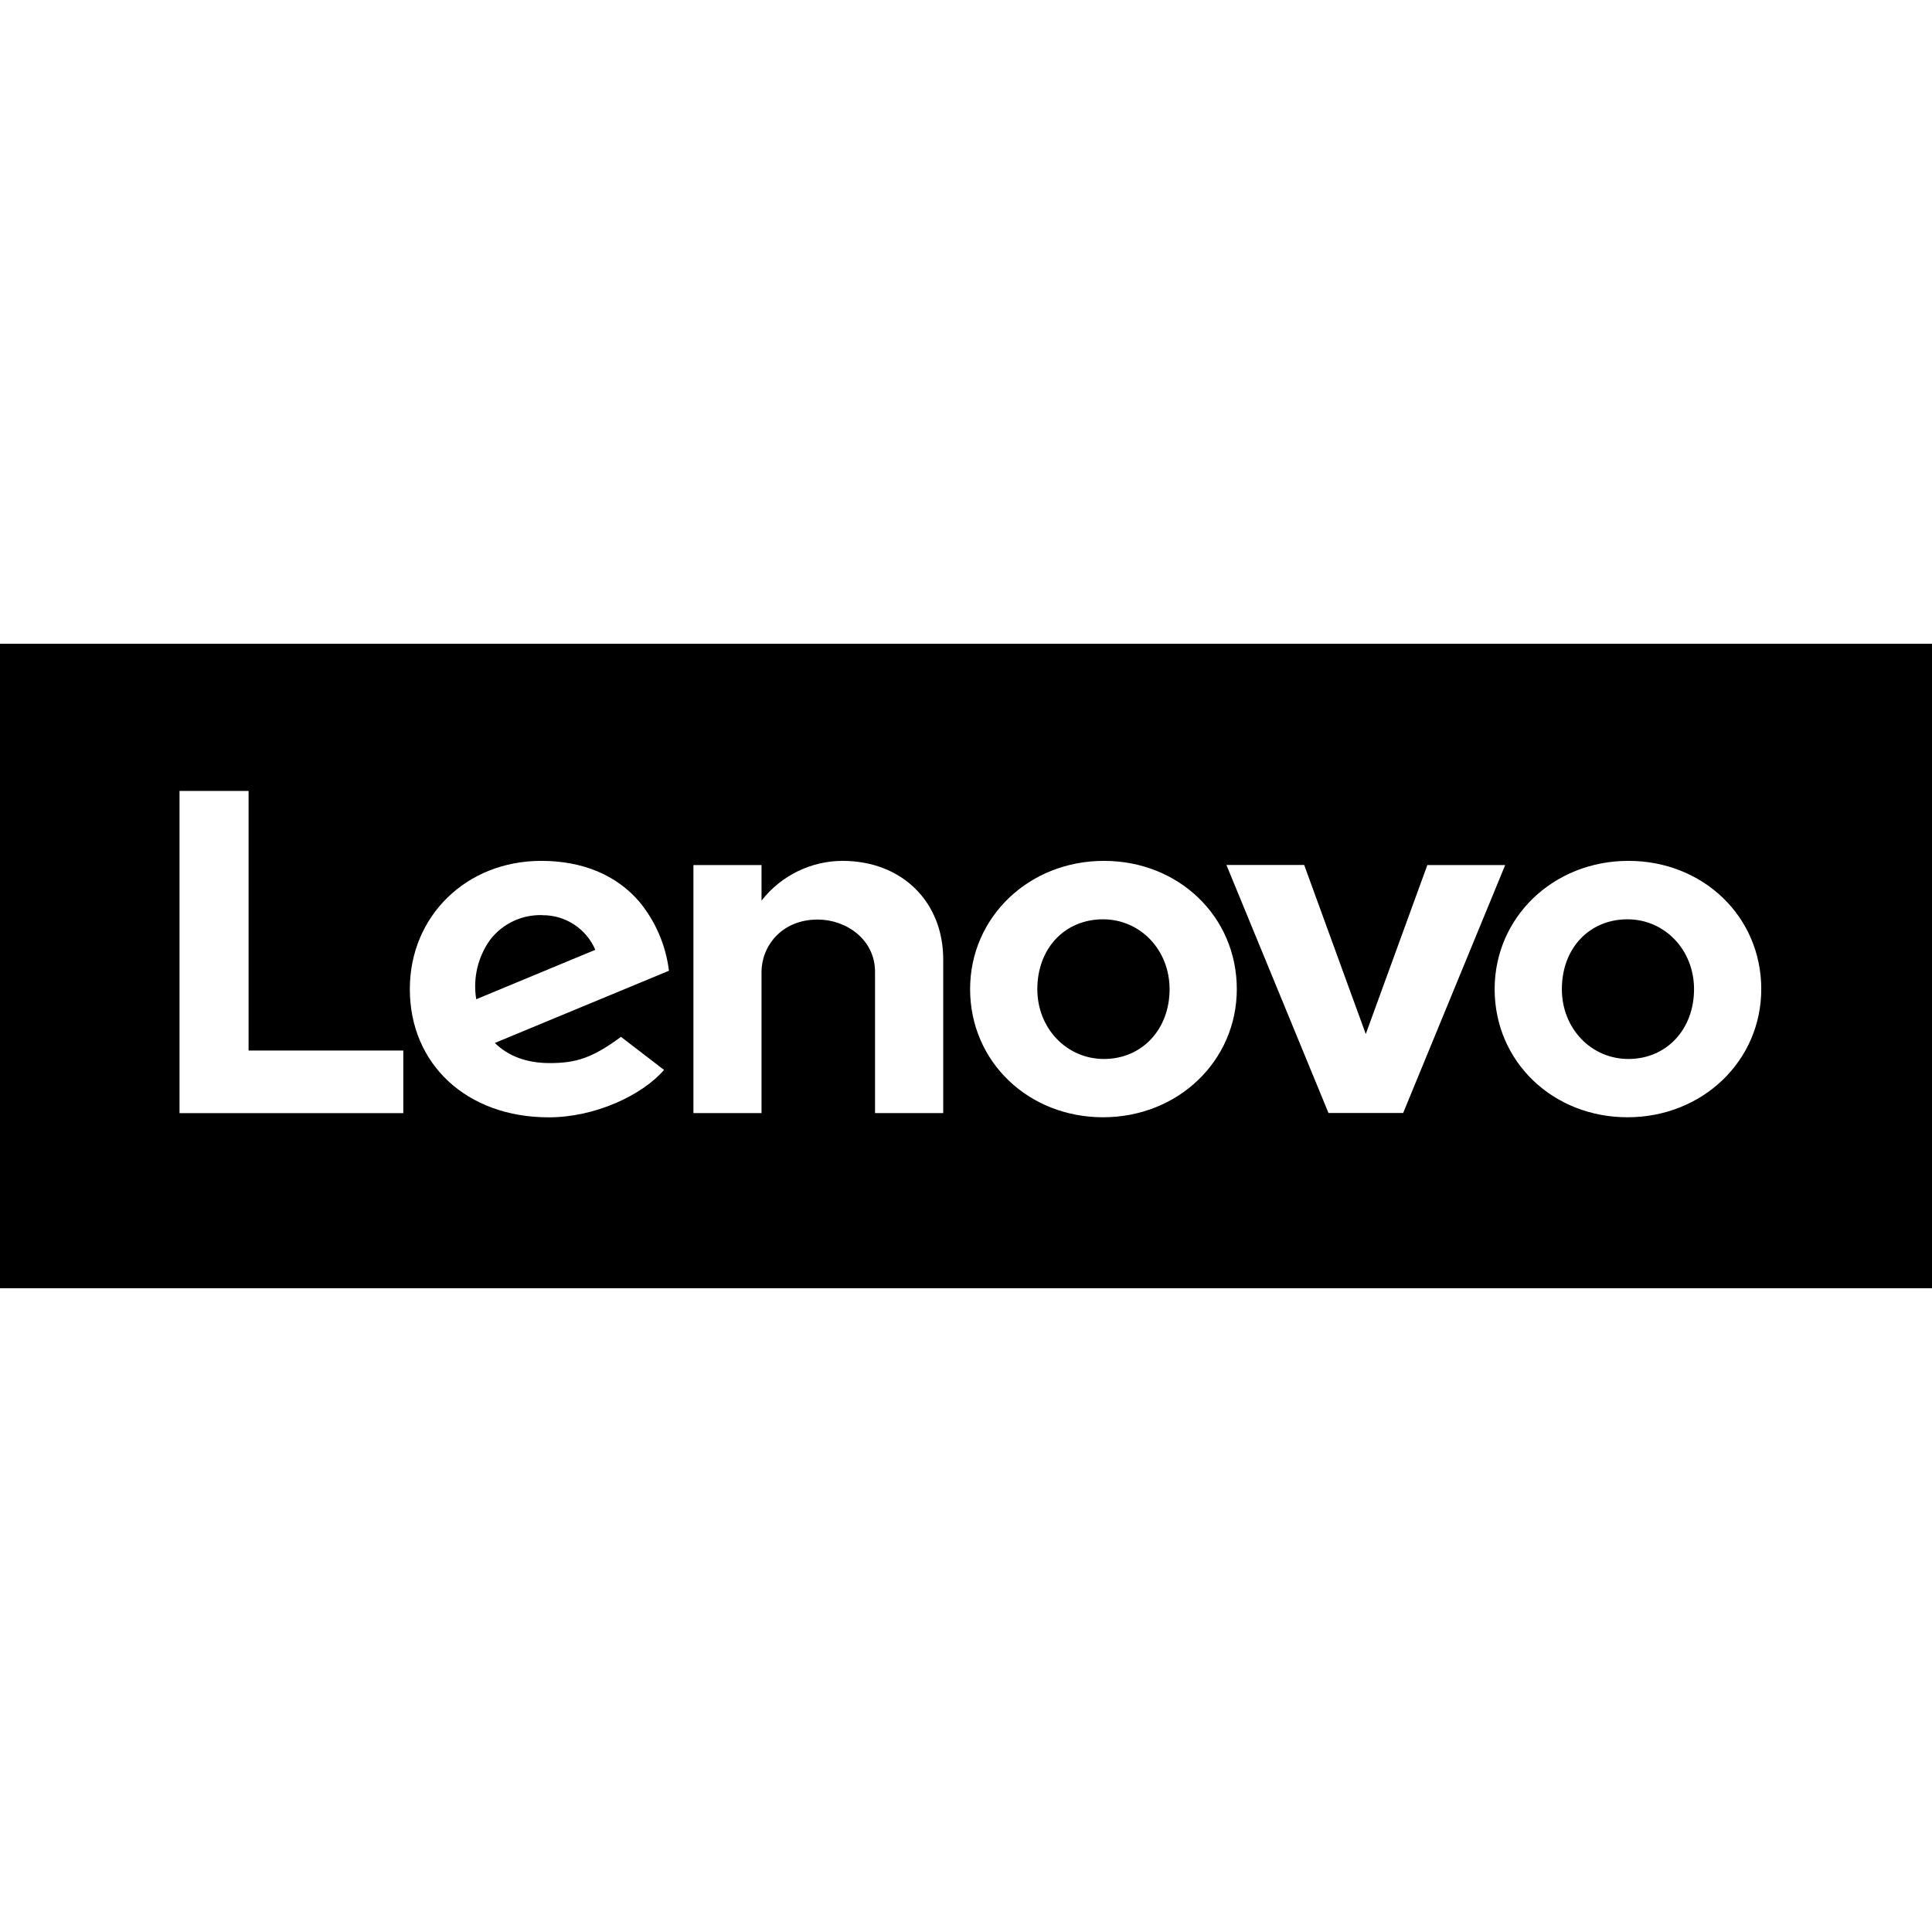
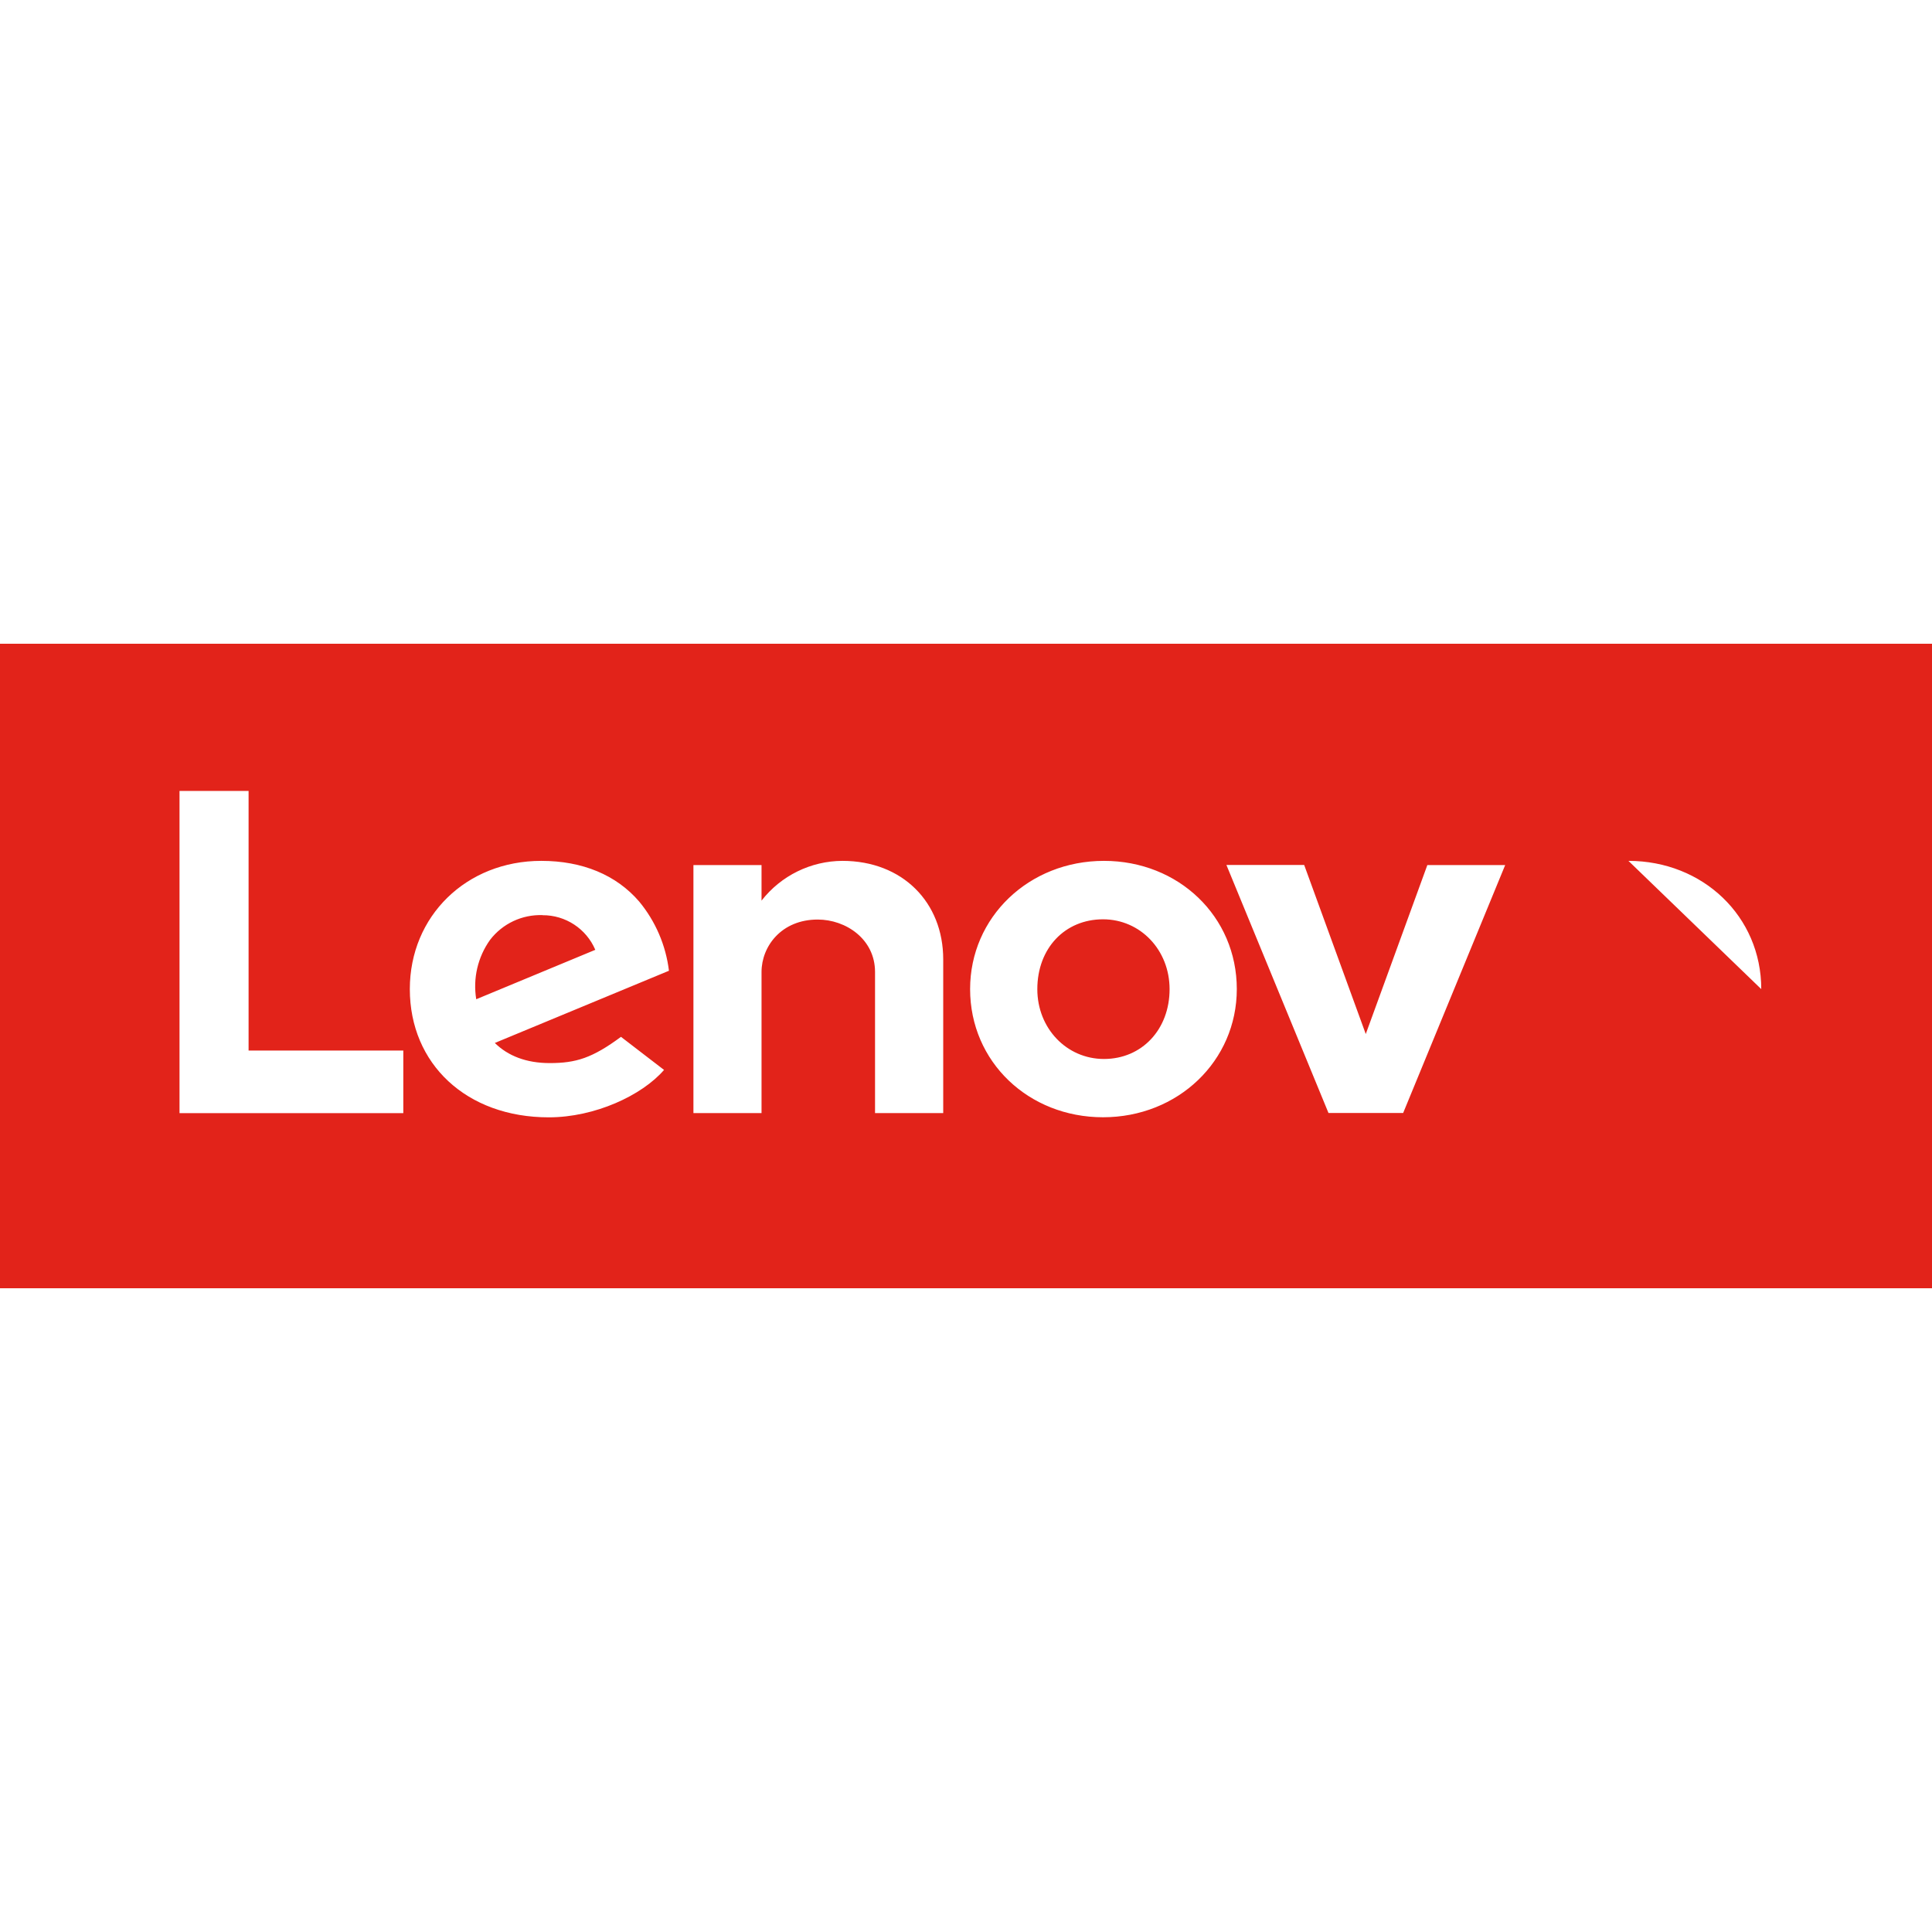
- <svg xmlns="http://www.w3.org/2000/svg" role="img" viewBox="0 0 24 24">
-   <path d="M21.044 12.288c0 .5-.343.867-.815.867-.464 0-.827-.38-.827-.867 0-.51.343-.868.815-.868.464 0 .827.381.827.868zm-14.305-.92a.787.787 0 0 0-.651.307.991.991 0 0 0-.172.738l1.479-.614a.708.708 0 0 0-.656-.43zm6.963.052c-.472 0-.816.358-.816.868 0 .486.364.867.828.867.472 0 .815-.368.815-.867 0-.487-.363-.868-.827-.868zM24 7.997v8.006H0V7.997h24zM5.01 13.05H3.088V9.825H2.23v4.003h2.78v-.777zm1.137-.094l2.163-.897a1.667 1.667 0 0 0-.37-.86c-.284-.33-.704-.505-1.216-.505-.931 0-1.633.686-1.633 1.593 0 .93.704 1.593 1.726 1.593.572 0 1.158-.272 1.432-.589l-.535-.411c-.357.264-.56.326-.885.326-.292 0-.52-.09-.682-.25zm5.57-1.039c0-.709-.507-1.223-1.252-1.223a1.28 1.28 0 0 0-1.005.494v-.442h-.846v3.081h.846v-1.753c0-.316.245-.651.698-.651.35 0 .712.243.712.651v1.753h.847v-1.91zm3.647.37c0-.904-.725-1.593-1.65-1.593-.933 0-1.663.7-1.663 1.593 0 .903.726 1.592 1.651 1.592.932 0 1.662-.7 1.662-1.592zm2.066 1.54l1.268-3.081h-.967l-.765 2.099-.765-2.1h-.966l1.268 3.081h.927zm4.449-1.54c0-.904-.725-1.593-1.65-1.593-.932 0-1.662.7-1.662 1.593 0 .903.725 1.592 1.65 1.592.932 0 1.662-.7 1.662-1.592z" />
+ <svg xmlns="http://www.w3.org/2000/svg" role="img" viewBox="0 0 24 24" fill="#E2231A">
+   <path d="M21.044 12.288c0 .5-.343.867-.815.867-.464 0-.827-.38-.827-.867 0-.51.343-.868.815-.868.464 0 .827.381.827.868zm-14.305-.92a.787.787 0 0 0-.651.307.991.991 0 0 0-.172.738l1.479-.614a.708.708 0 0 0-.656-.43zm6.963.052c-.472 0-.816.358-.816.868 0 .486.364.867.828.867.472 0 .815-.368.815-.867 0-.487-.363-.868-.827-.868zM24 7.997v8.006H0V7.997h24zM5.01 13.05H3.088V9.825H2.23v4.003h2.78v-.777zm1.137-.094l2.163-.897a1.667 1.667 0 0 0-.37-.86c-.284-.33-.704-.505-1.216-.505-.931 0-1.633.686-1.633 1.593 0 .93.704 1.593 1.726 1.593.572 0 1.158-.272 1.432-.589l-.535-.411c-.357.264-.56.326-.885.326-.292 0-.52-.09-.682-.25zm5.57-1.039c0-.709-.507-1.223-1.252-1.223a1.28 1.28 0 0 0-1.005.494v-.442h-.846v3.081h.846v-1.753c0-.316.245-.651.698-.651.35 0 .712.243.712.651v1.753h.847v-1.91zm3.647.37c0-.904-.725-1.593-1.65-1.593-.933 0-1.663.7-1.663 1.593 0 .903.726 1.592 1.651 1.592.932 0 1.662-.7 1.662-1.592zm2.066 1.54l1.268-3.081h-.967l-.765 2.099-.765-2.1h-.966l1.268 3.081h.927zm4.449-1.54c0-.904-.725-1.593-1.65-1.593-.932 0 :1.662.7-1.662 1.593 0 .903.725 1.592 1.65 1.592.932 0 1.662-.7 1.662-1.592z" />
</svg>
